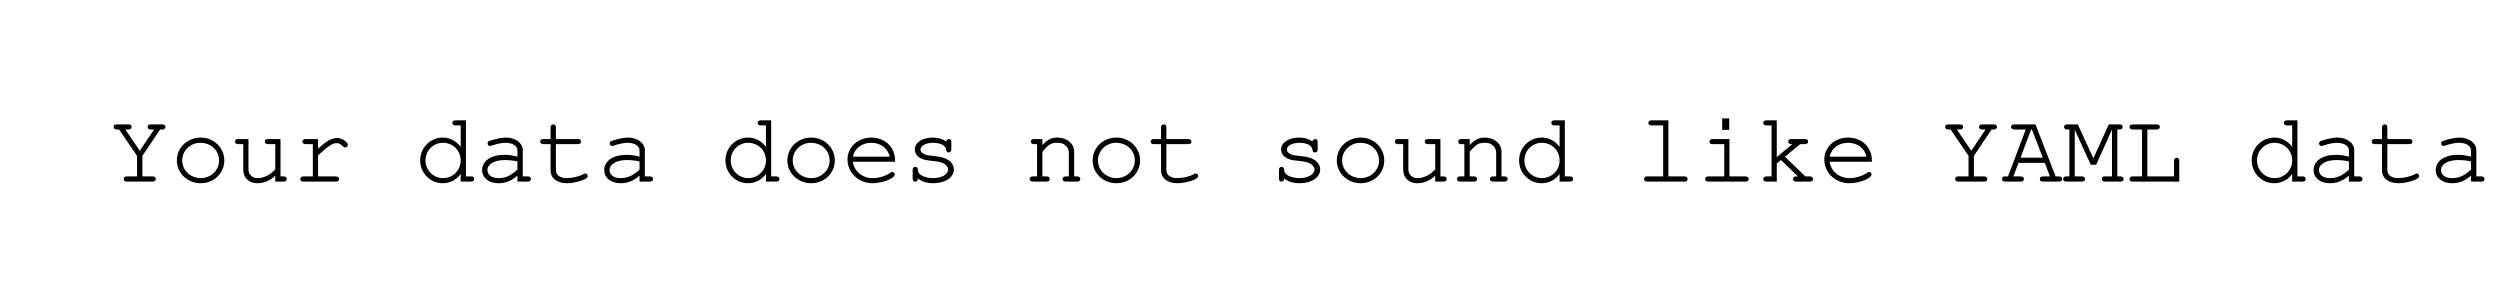
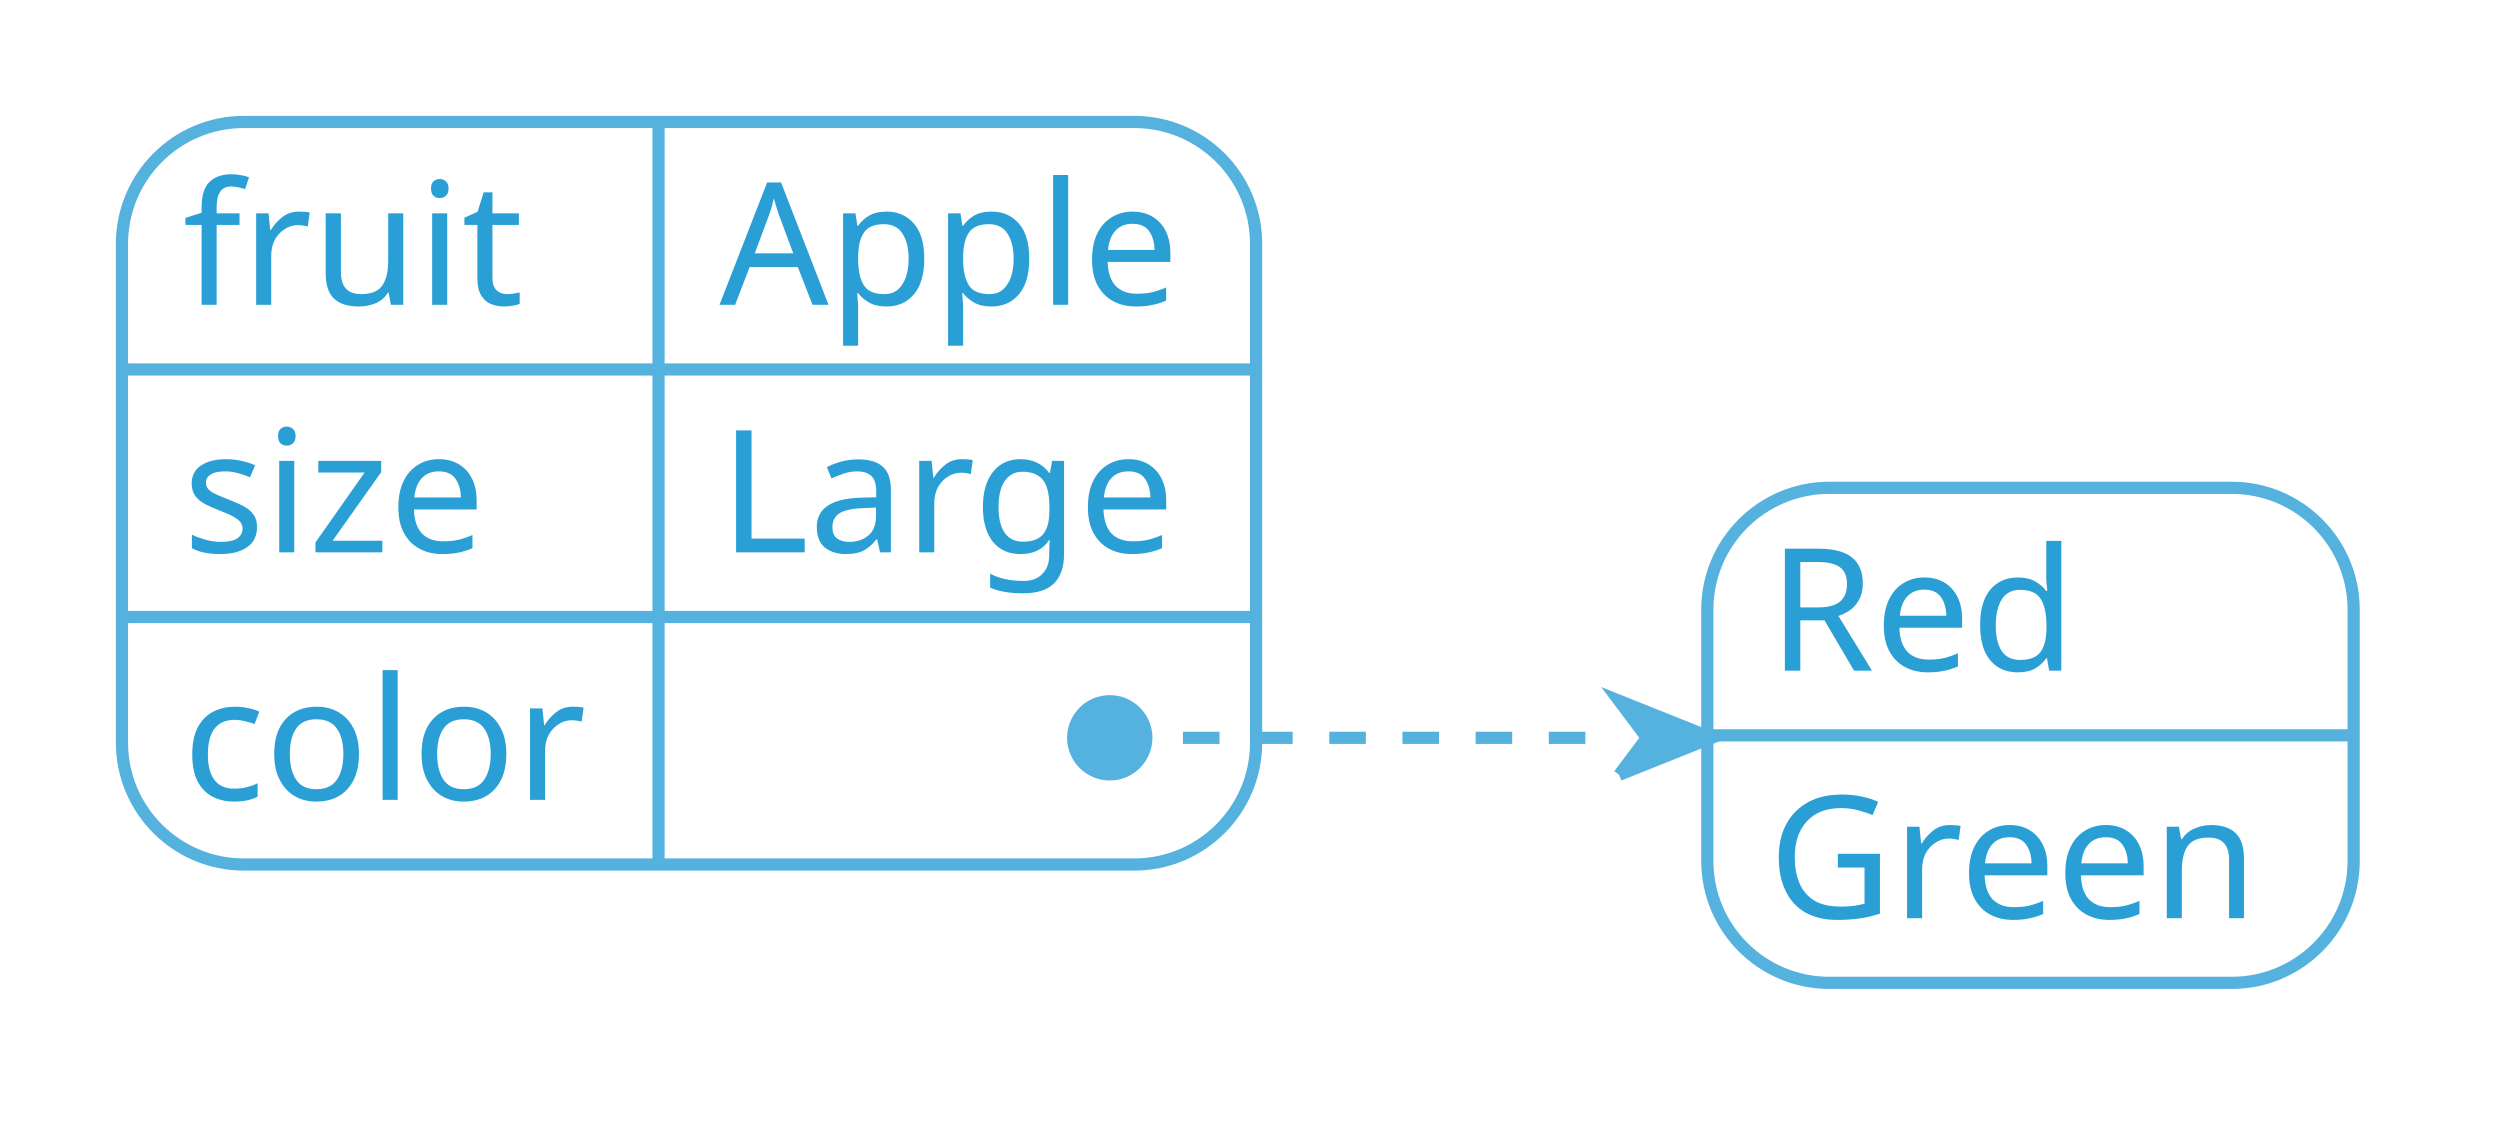
- <svg xmlns="http://www.w3.org/2000/svg" contentScriptType="application/ecmascript" contentStyleType="text/css" height="42px" preserveAspectRatio="none" style="width:344px;height:42px;background:#FFFFFF;" version="1.1" viewBox="0 0 344 42" width="344px" zoomAndPan="magnify">
+ <svg xmlns="http://www.w3.org/2000/svg" contentScriptType="application/ecmascript" contentStyleType="text/css" height="92px" preserveAspectRatio="none" style="width:205px;height:92px;background:#00000000;" version="1.1" viewBox="0 0 205 92" width="205px" zoomAndPan="magnify">
  <defs />
  <g>
-     <text fill="#000000" font-family="Courier" font-size="14" lengthAdjust="spacing" textLength="312" x="15" y="24.995">Your data does not sound like YAML data</text>
+     <rect height="60.891" rx="10" ry="10" style="stroke:#00000000;stroke-width:1.0;fill:none;" width="93" x="10" y="10" />
+     <text fill="#2A9FD6" font-family="sans-serif" font-size="14" lengthAdjust="spacing" textLength="26" x="15" y="24.995">fruit</text>
+     <text fill="#2A9FD6" font-family="sans-serif" font-size="14" lengthAdjust="spacing" textLength="39" x="59" y="24.995">Apple</text>
+     <line style="stroke:#55B2DE;stroke-width:1.0;" x1="54" x2="54" y1="10" y2="30.297" />
+     <line style="stroke:#55B2DE;stroke-width:1.0;" x1="10" x2="103" y1="30.297" y2="30.297" />
+     <text fill="#2A9FD6" font-family="sans-serif" font-size="14" lengthAdjust="spacing" textLength="28" x="15" y="45.292">size</text>
+     <text fill="#2A9FD6" font-family="sans-serif" font-size="14" lengthAdjust="spacing" textLength="38" x="59" y="45.292">Large</text>
+     <line style="stroke:#55B2DE;stroke-width:1.0;" x1="54" x2="54" y1="30.297" y2="50.594" />
+     <line style="stroke:#55B2DE;stroke-width:1.0;" x1="10" x2="103" y1="50.594" y2="50.594" />
+     <text fill="#2A9FD6" font-family="sans-serif" font-size="14" lengthAdjust="spacing" textLength="34" x="15" y="65.589">color</text>
+     <text fill="#2A9FD6" font-family="sans-serif" font-size="14" lengthAdjust="spacing" textLength="0" x="71" y="65.589" />
+     <line style="stroke:#55B2DE;stroke-width:1.0;" x1="54" x2="54" y1="50.594" y2="70.891" />
+     <rect fill="none" height="60.891" rx="10" ry="10" style="stroke:#55B2DE;stroke-width:1.0;" width="93" x="10" y="10" />
+     <rect height="40.594" rx="10" ry="10" style="stroke:#00000000;stroke-width:1.0;fill:none;" width="53" x="140" y="40" />
+     <text fill="#2A9FD6" font-family="sans-serif" font-size="14" lengthAdjust="spacing" textLength="28" x="145" y="54.995">Red</text>
+     <line style="stroke:#55B2DE;stroke-width:1.0;" x1="140" x2="193" y1="60.297" y2="60.297" />
+     <text fill="#2A9FD6" font-family="sans-serif" font-size="14" lengthAdjust="spacing" textLength="43" x="145" y="75.292">Green</text>
+     <rect fill="none" height="40.594" rx="10" ry="10" style="stroke:#55B2DE;stroke-width:1.0;" width="53" x="140" y="40" />
+     <path d="M91,60.5 L104,60.5 C113.334,60.5 123.459,60.5 132.768,60.5 " fill="none" style="stroke:#55B2DE;stroke-width:1.0;stroke-dasharray:3.0,3.0;" />
+     <path d="M132.768,63.537 L135.045,60.5 L132.768,57.463 L140.36,60.5 L132.768,63.537 " fill="#55B2DE" style="stroke:#55B2DE;stroke-width:1.0;" />
+     <ellipse cx="91" cy="60.5" fill="#55B2DE" rx="3" ry="3" style="stroke:#55B2DE;stroke-width:1.0;" />
  </g>
</svg>
